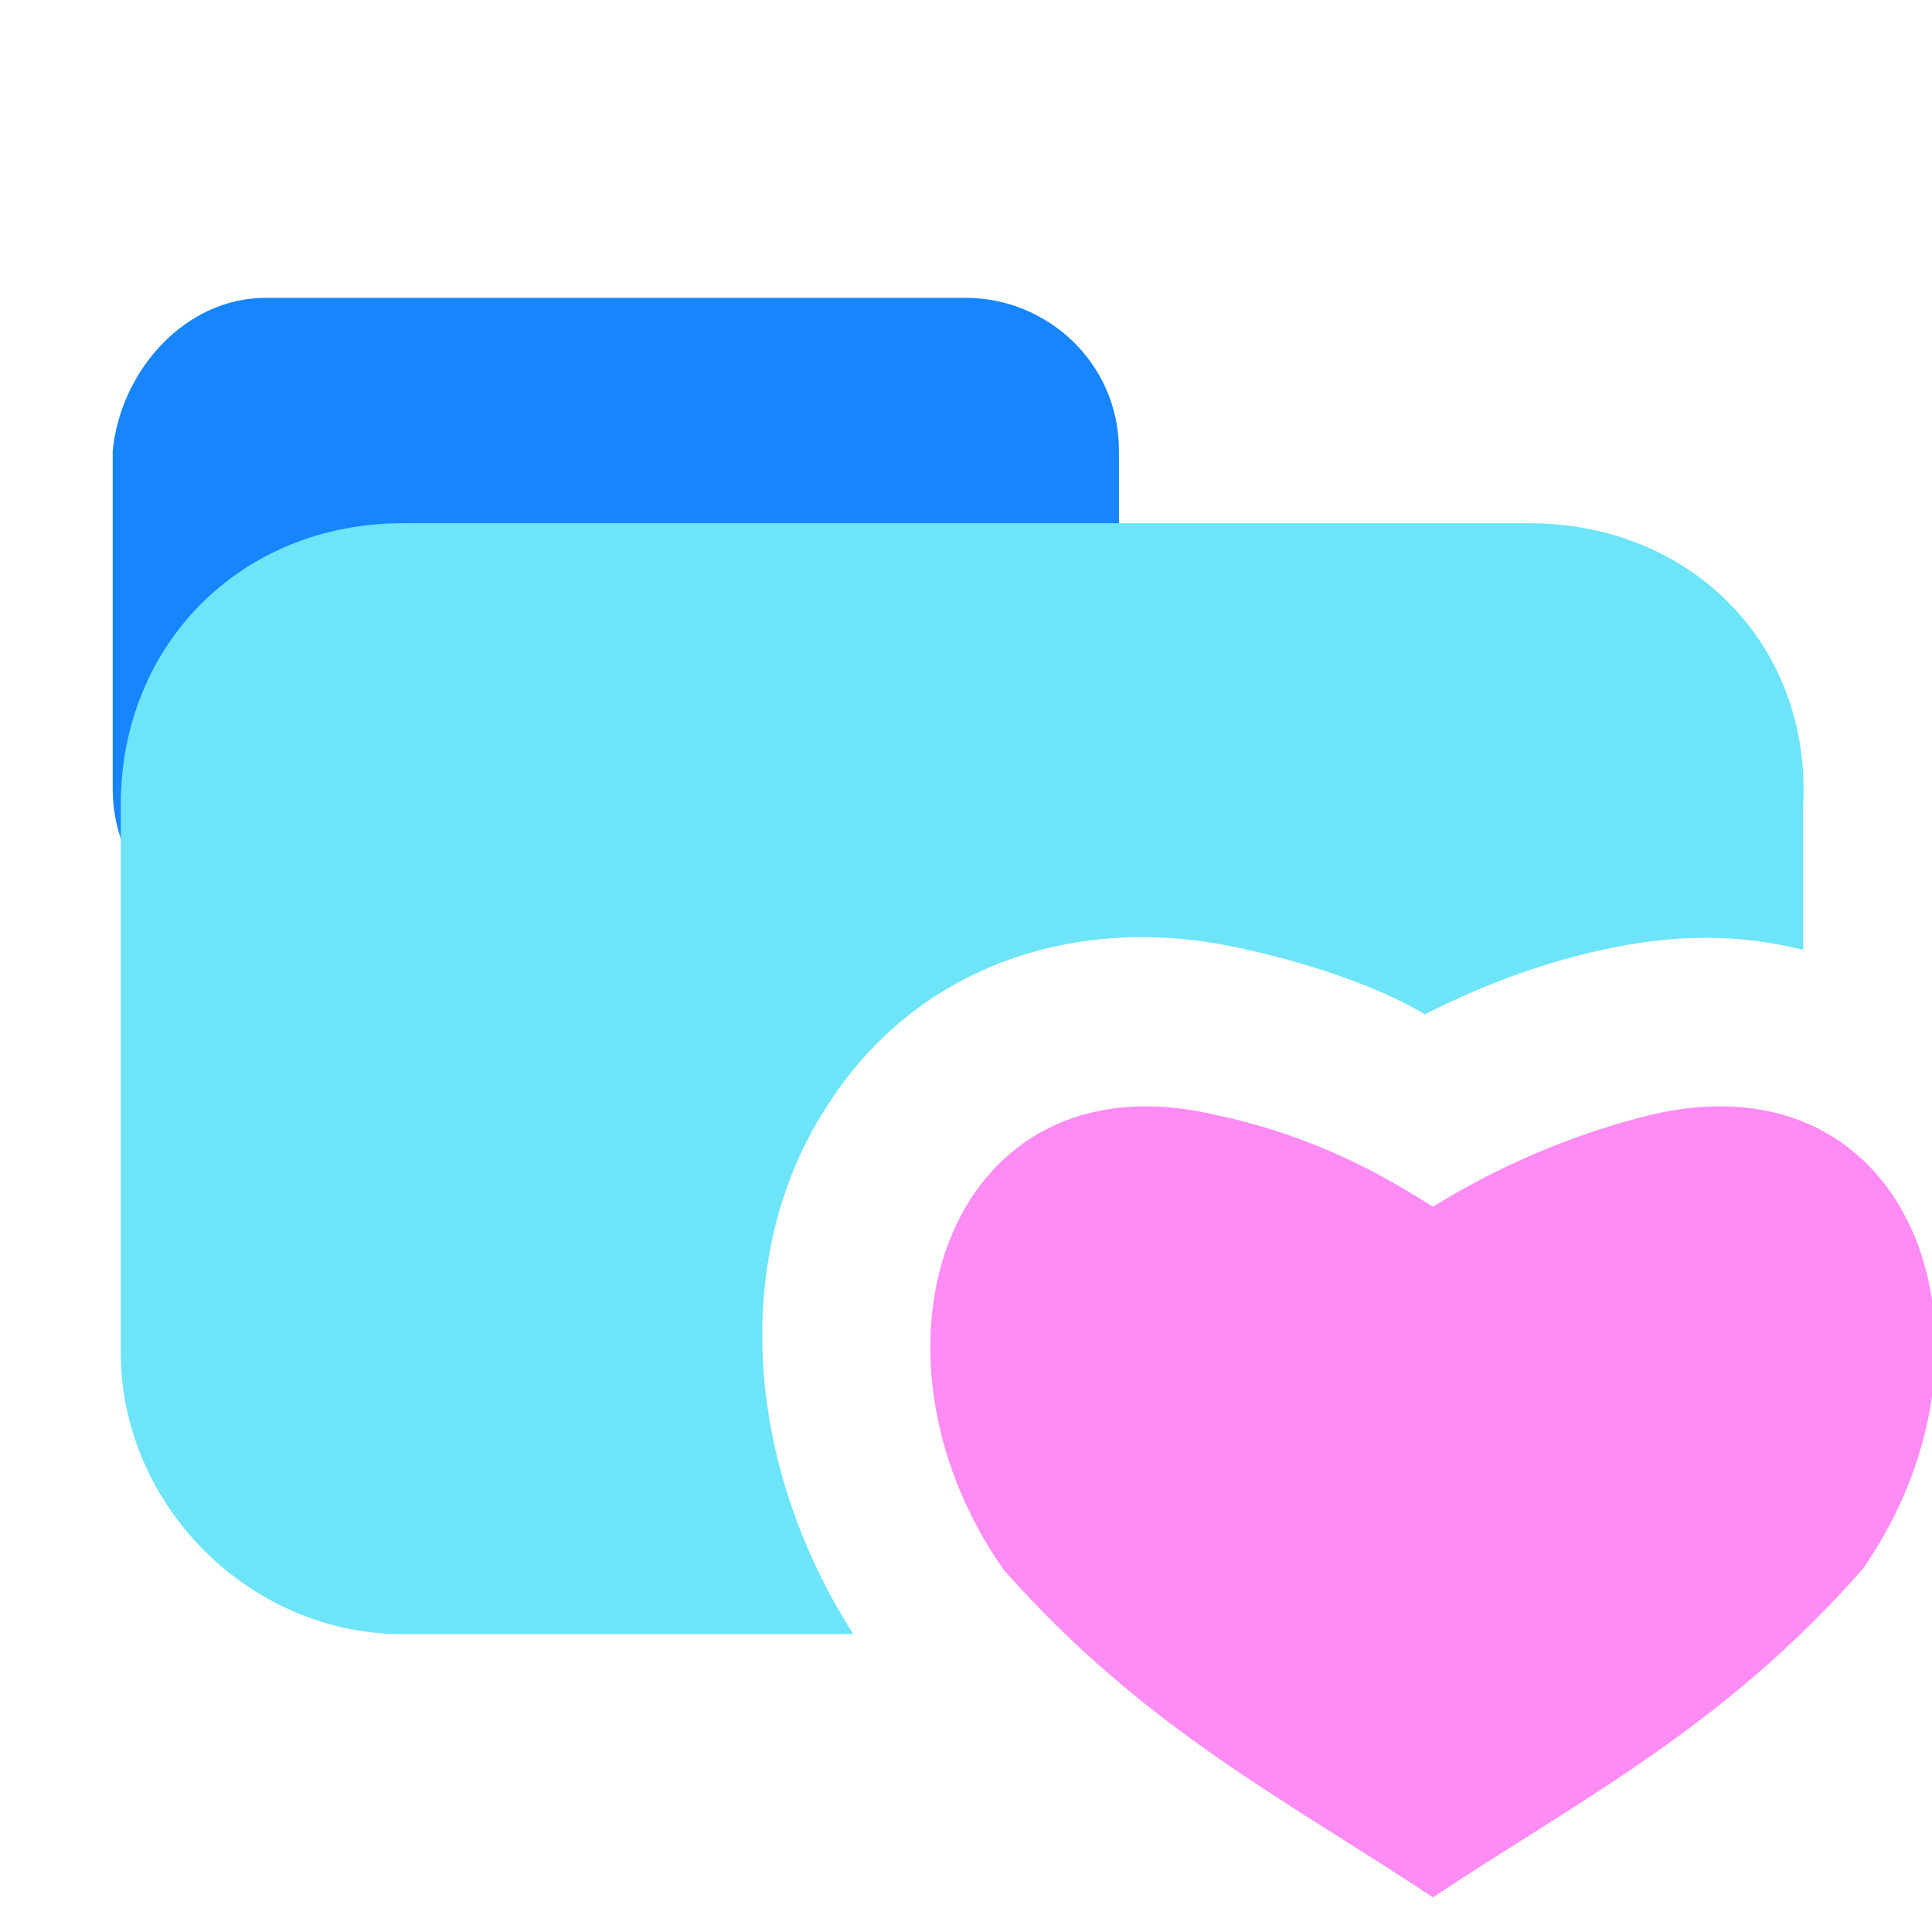
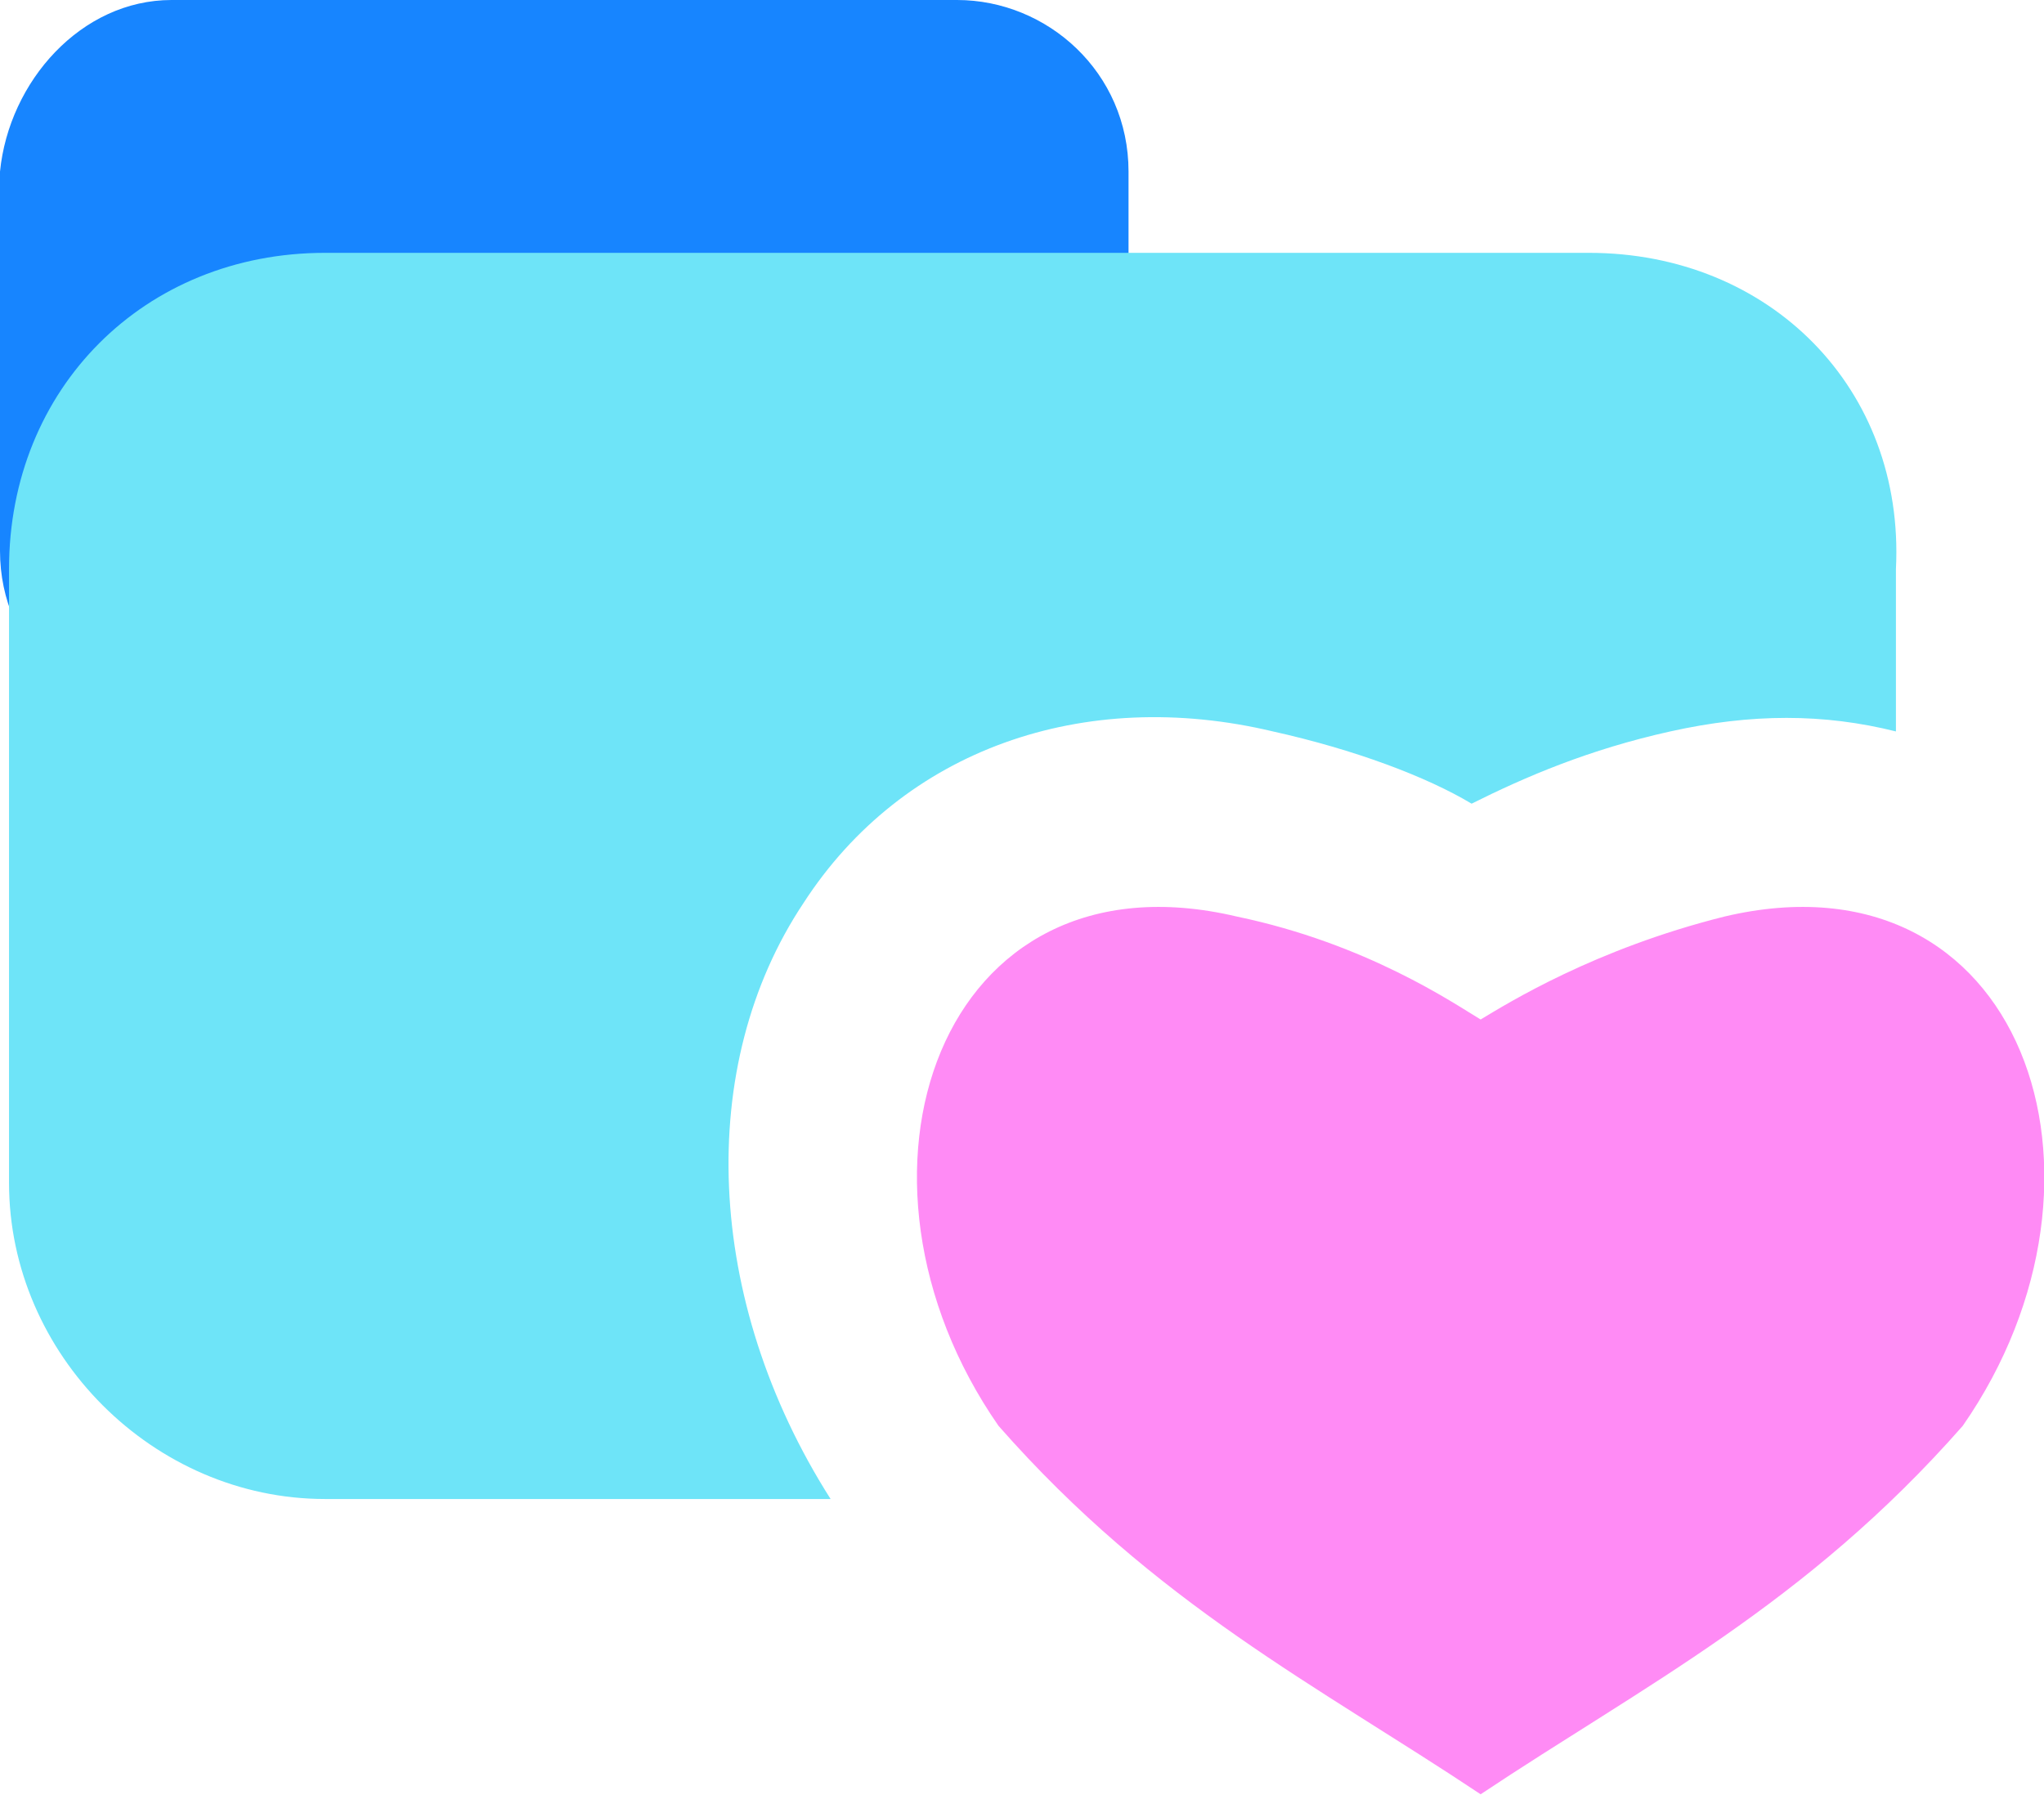
- <svg xmlns="http://www.w3.org/2000/svg" version="1.1" id="a" x="0px" y="0px" viewBox="0 0 24 24" style="enable-background:new 0 0 24 24;" xml:space="preserve">
-   <style type="text/css">
- 	.st0{fill:#1785FF;}
- 	.st1{fill:#6EE4F8;}
- 	.st2{fill:#FF8BF5;}
- </style>
-   <path class="st0" d="M3.3,3.7h8.7c1,0,1.9,0.8,1.9,1.9v4.2c0,1-0.8,1.9-1.9,1.9H3.3c-1,0-1.9-0.8-1.9-1.9V5.6  C1.5,4.6,2.3,3.7,3.3,3.7z" />
-   <path class="st1" d="M10.3,13.7c1.1-1.7,3.1-2.4,5.2-1.9c0.9,0.2,1.7,0.5,2.2,0.8c0.6-0.3,1.3-0.6,2.2-0.8c0.9-0.2,1.7-0.2,2.5,0V10  C22.5,8,21,6.5,19,6.5H5C3,6.5,1.5,8,1.5,10v6.8c0,1.9,1.6,3.5,3.5,3.5h5.6C9.2,18.1,9.1,15.5,10.3,13.7z" />
-   <g transform="translate(10.6 10.85) scale(0.6 0.6)">
-     <path class="st2" d="M12,6.9c0.5-0.3,2.1-1.3,4.5-1.9c5.5-1.3,7.6,4.8,4.4,9.4C18,17.7,15,19.2,12,21.2c-3-2-6-3.5-8.9-6.8   C-0.1,9.8,2,3.7,7.5,5C9.9,5.5,11.5,6.6,12,6.9" />
-   </g>
+ <svg xmlns="http://www.w3.org/2000/svg" id="a" viewBox="0 0 22.64 19.87">
+   <path d="M1.9,0H10.6c1,0,1.9,.8,1.9,1.9V6.1c0,1-.8,1.9-1.9,1.9H1.9c-1,0-1.9-.8-1.9-1.9V1.9C.1,.9,.9,0,1.9,0Z" fill="#1785ff" />
+   <path d="M8.9,10c1.1-1.7,3.1-2.4,5.2-1.9,.9,.2,1.7,.5,2.2,.8,.6-.3,1.3-.6,2.2-.8,.9-.2,1.7-.2,2.5,0v-1.8c.1-2-1.4-3.5-3.4-3.5H3.6C1.6,2.8,.1,4.3,.1,6.3v6.8c0,1.9,1.6,3.5,3.5,3.5h5.6c-1.4-2.2-1.5-4.8-.3-6.6Z" fill="#6ee4f8" />
+   <path d="M16.4,11.29c.3-.18,1.26-.78,2.7-1.14,3.3-.78,4.56,2.88,2.64,5.64-1.74,1.98-3.54,2.88-5.34,4.08-1.8-1.2-3.6-2.1-5.34-4.08-1.92-2.76-.66-6.42,2.64-5.64,1.44,.3,2.4,.96,2.7,1.14" fill="#ff8bf5" />
</svg>
